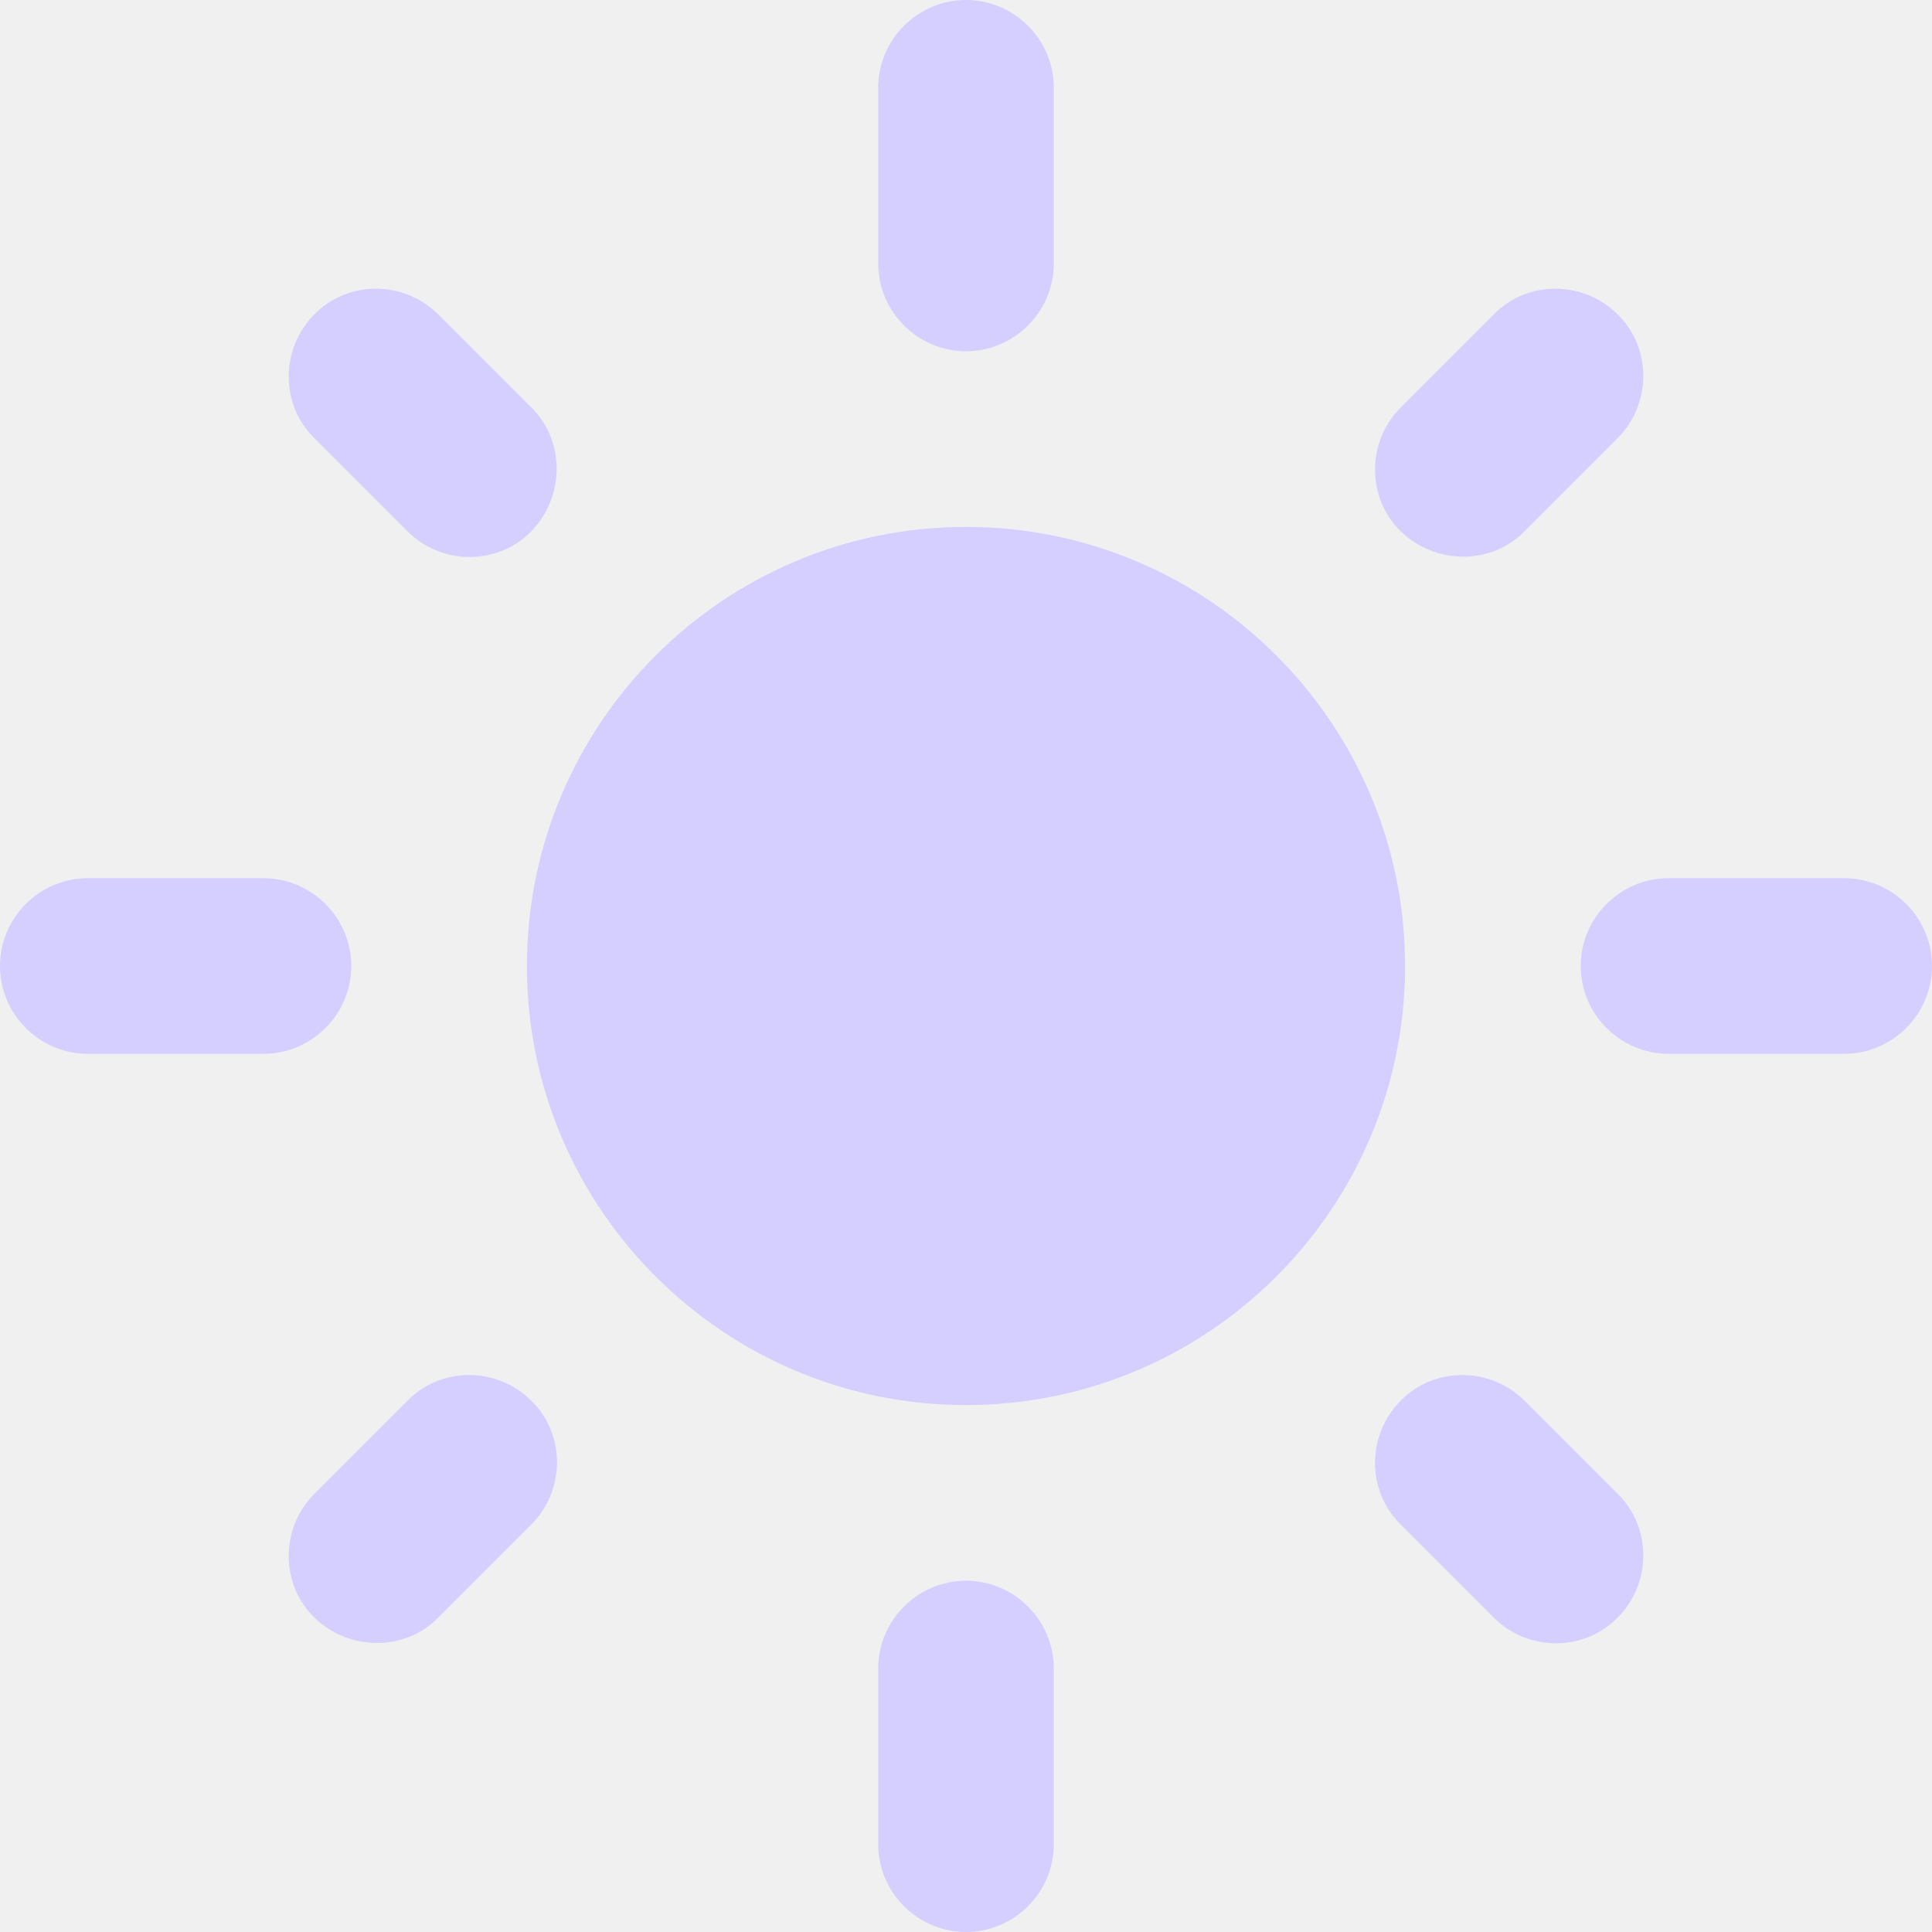
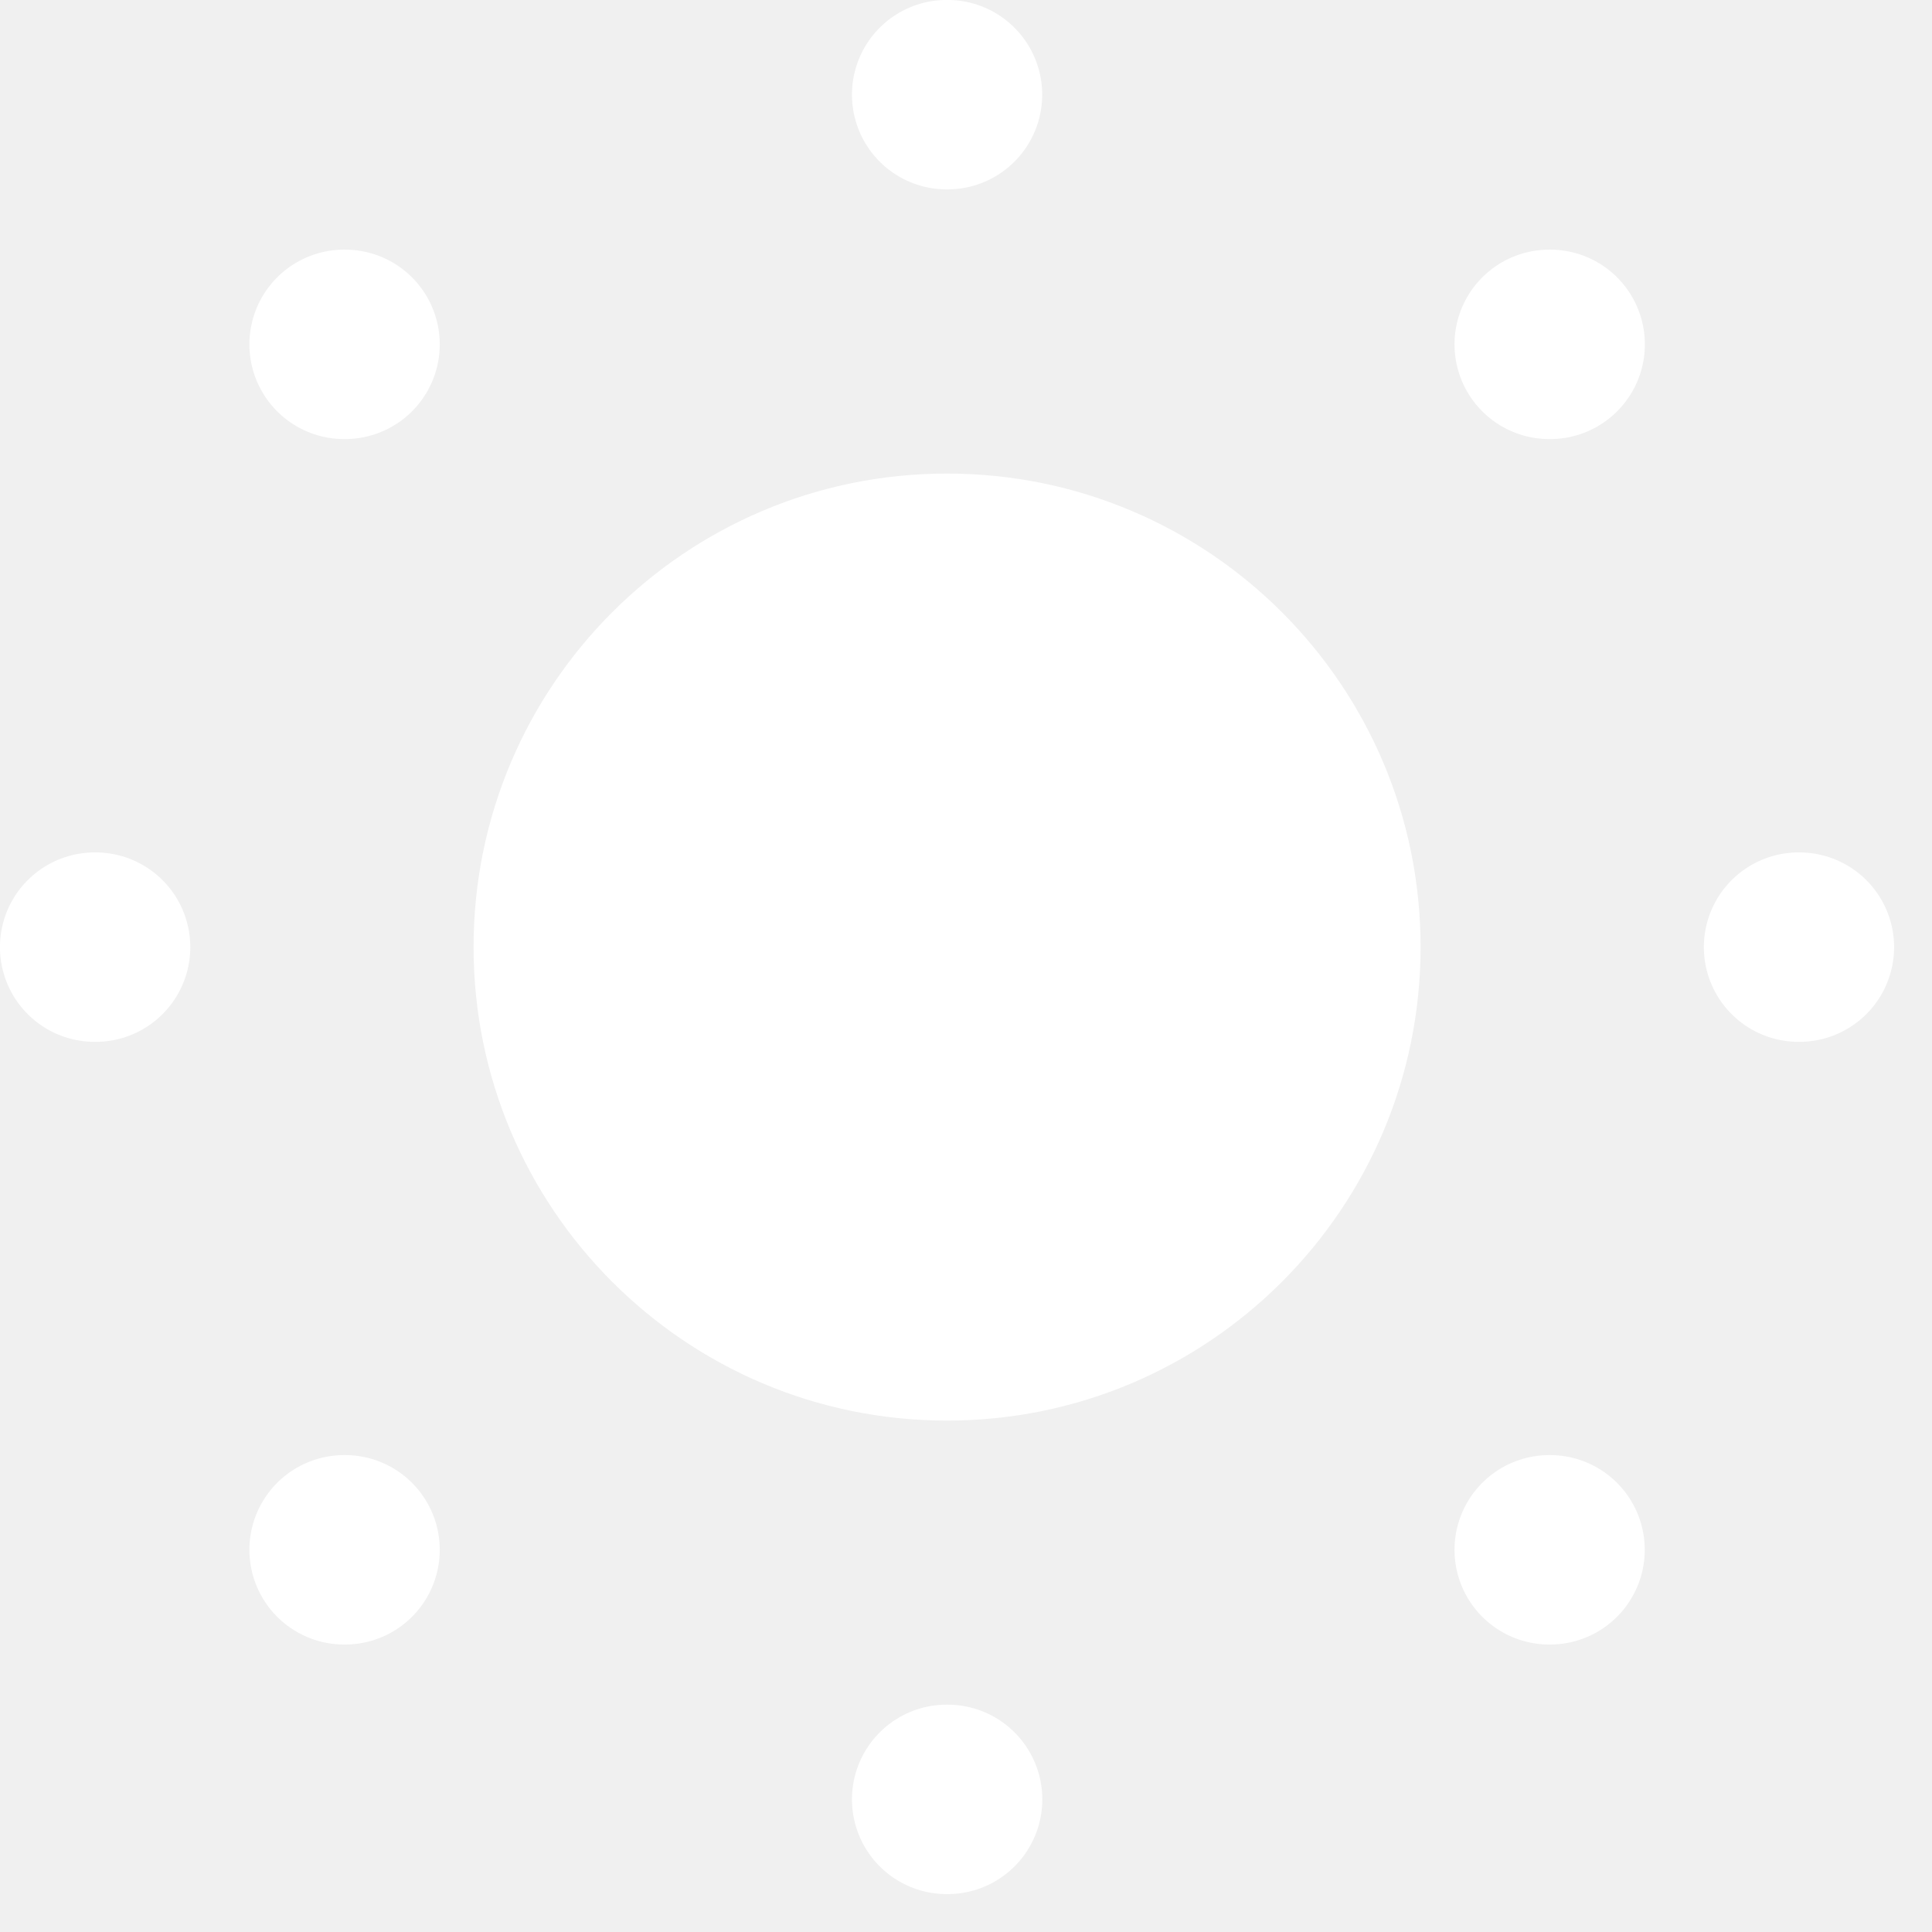
- <svg xmlns="http://www.w3.org/2000/svg" width="22" height="22" viewBox="0 0 22 22" fill="none">
-   <path d="M11 6C8.24 6 6 8.24 6 11C6 13.76 8.24 16 11 16C13.76 16 16 13.76 16 11C16 8.24 13.76 6 11 6ZM1 12H3C3.55 12 4 11.55 4 11C4 10.45 3.55 10 3 10H1C0.45 10 0 10.45 0 11C0 11.55 0.45 12 1 12ZM19 12H21C21.55 12 22 11.55 22 11C22 10.45 21.55 10 21 10H19C18.45 10 18 10.45 18 11C18 11.55 18.45 12 19 12ZM10 1V3C10 3.55 10.45 4 11 4C11.55 4 12 3.55 12 3V1C12 0.45 11.55 0 11 0C10.45 0 10 0.45 10 1ZM10 19V21C10 21.55 10.45 22 11 22C11.55 22 12 21.55 12 21V19C12 18.45 11.55 18 11 18C10.45 18 10 18.45 10 19ZM4.99 3.58C4.6 3.19 3.96 3.19 3.58 3.58C3.19 3.97 3.19 4.61 3.58 4.99L4.64 6.05C5.03 6.44 5.67 6.44 6.05 6.05C6.43 5.66 6.44 5.02 6.05 4.64L4.99 3.58ZM17.36 15.95C16.97 15.56 16.33 15.56 15.95 15.95C15.56 16.34 15.56 16.98 15.95 17.36L17.01 18.42C17.4 18.81 18.04 18.81 18.42 18.42C18.81 18.03 18.81 17.39 18.42 17.01L17.36 15.95ZM18.42 4.99C18.81 4.6 18.81 3.96 18.42 3.58C18.03 3.19 17.39 3.19 17.01 3.58L15.95 4.64C15.56 5.03 15.56 5.67 15.95 6.05C16.34 6.43 16.98 6.44 17.36 6.05L18.42 4.99ZM6.05 17.36C6.44 16.97 6.44 16.33 6.05 15.95C5.66 15.56 5.02 15.56 4.64 15.95L3.58 17.01C3.19 17.4 3.19 18.04 3.58 18.42C3.97 18.8 4.61 18.81 4.99 18.42L6.05 17.36Z" fill="#D4CFFF" />
+ <svg xmlns="http://www.w3.org/2000/svg" width="17" height="17" viewBox="0 0 17 17" fill="none">
+   <path d="M12.5 8.333C12.5 10.634 10.635 12.5 8.333 12.5C6.032 12.5 4.167 10.634 4.167 8.333C4.167 6.032 6.032 4.167 8.333 4.167C10.635 4.167 12.5 6.032 12.5 8.333Z" fill="white" />
+   <path d="M8.33 0.833H8.337M8.33 15.833H8.338M13.632 3.03H13.64M3.028 13.637H3.036M3.028 3.03H3.036M13.632 13.637H13.639M15.826 8.334H15.833M0.833 8.334H0.841" stroke="white" stroke-width="1.667" stroke-linecap="round" stroke-linejoin="round" />
</svg>
